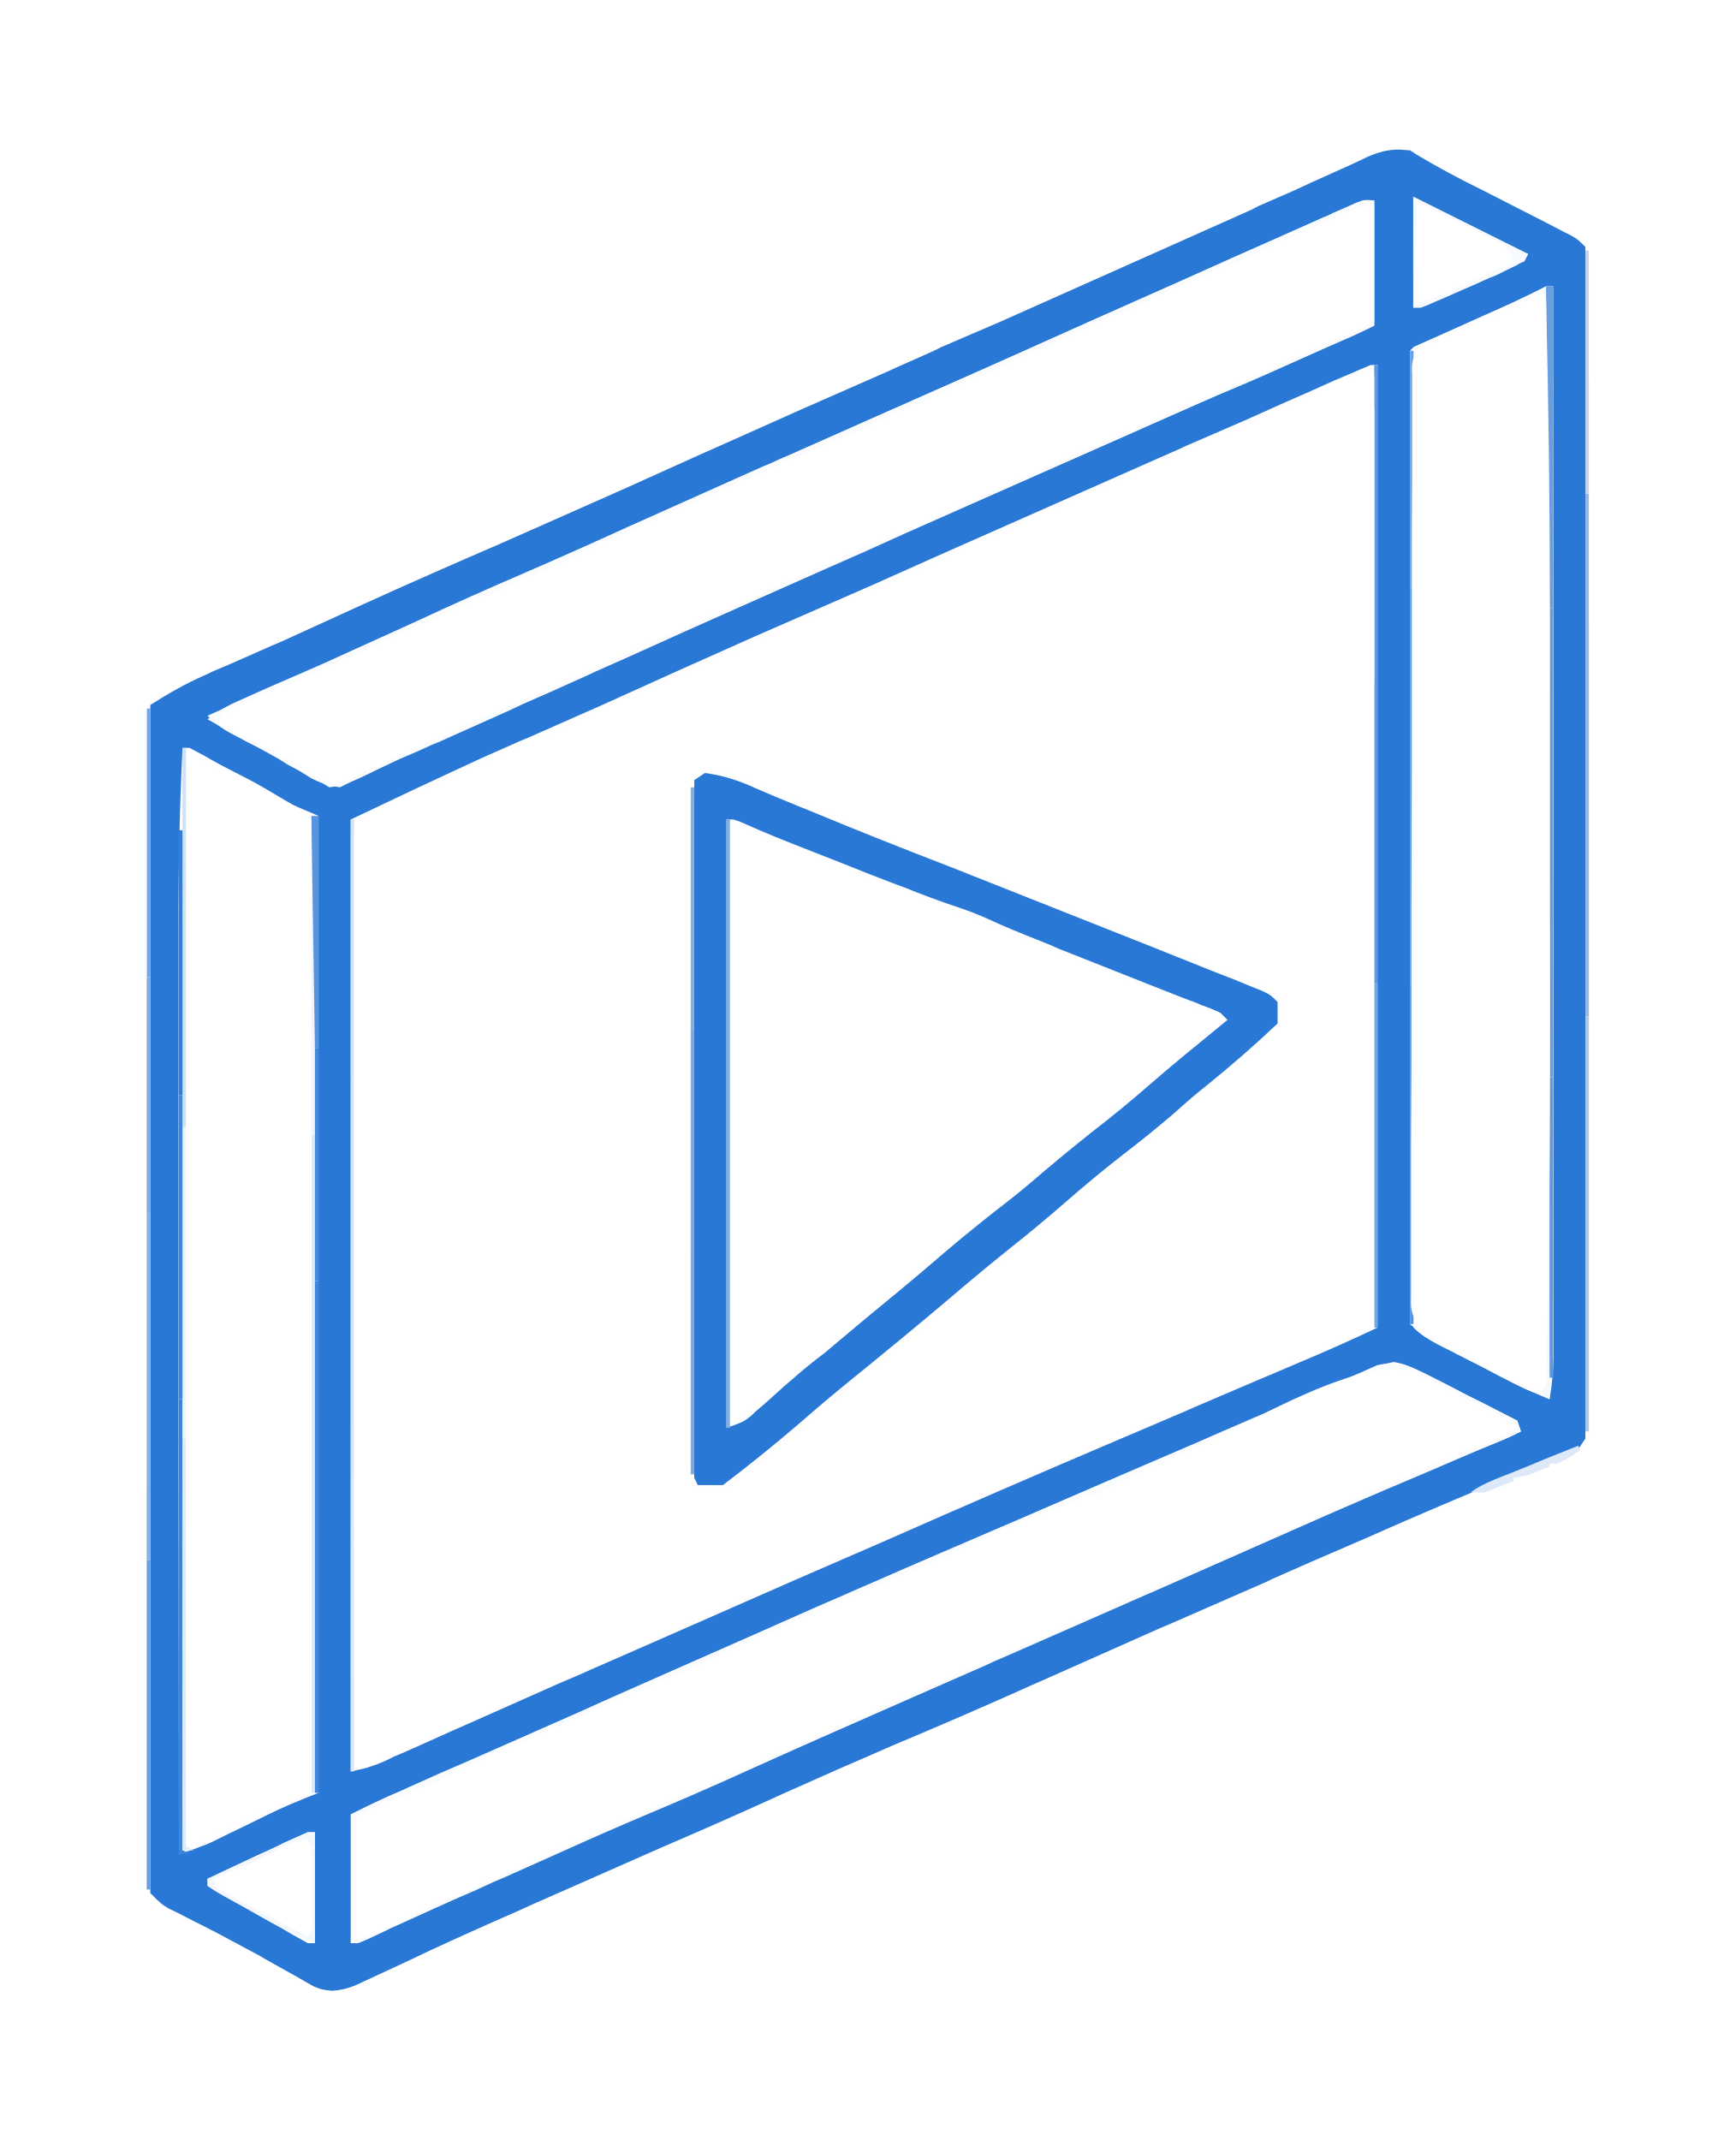
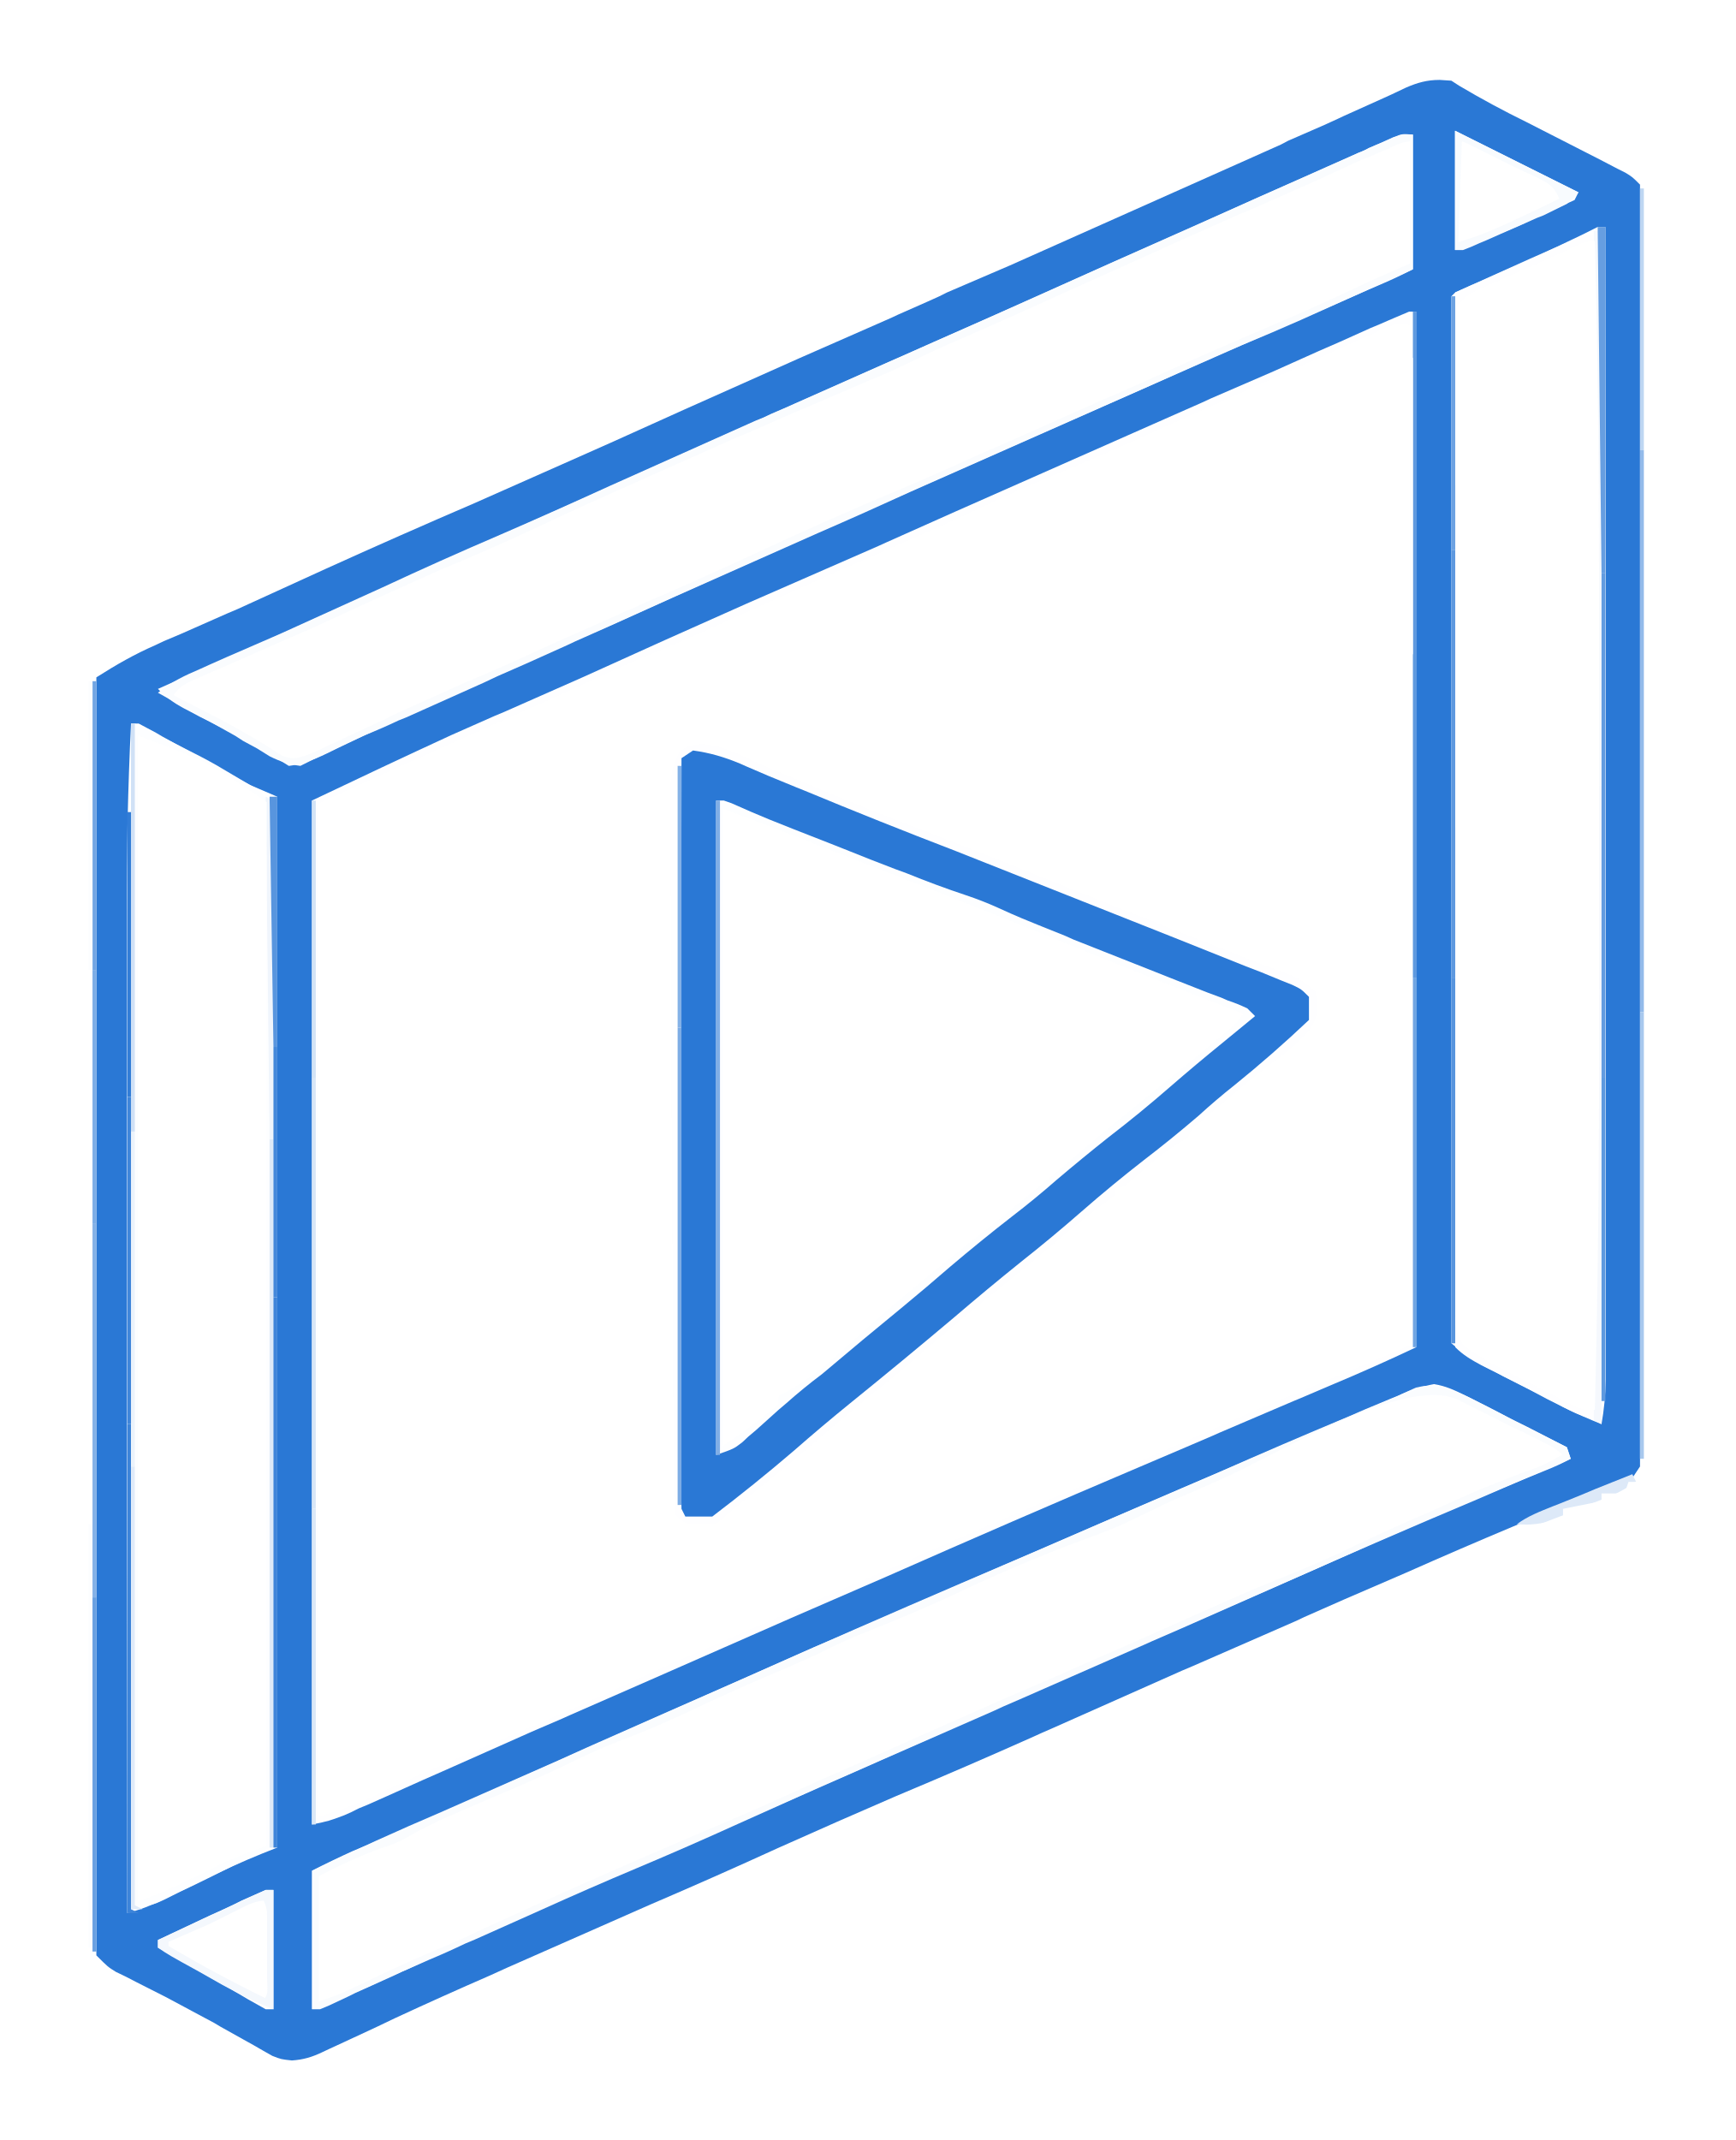
- <svg xmlns="http://www.w3.org/2000/svg" width="485" height="598" viewBox="0 0 485 598">
+ <svg xmlns="http://www.w3.org/2000/svg" data-slopcamera-line-weight="1.5" width="485" height="598" viewBox="20.28 21.04 444.252 555.921">
  <defs>
    <mask id="a" width="485" height="598" x="0" y="0" mask-type="luminance" maskContentUnits="userSpaceOnUse" maskUnits="userSpaceOnUse">
      <path d="M0 0h485v598H0z" />
      <path d="M0 0h485v598H0zm379.4 45-2.2 1-7.1 3.4-5 2.3-10.7 4.8-23.7 10.7-7.6 3.5q-21.8 9.8-43.7 19.3-8.7 3.7-17.3 7.8-19.4 8.8-39 17.2l-12.5 5.5-2.7 1.1-43.3 19.4q-16.2 7.5-32.6 14.5-24.8 10.8-49.3 22l-17.1 7.7-4.4 2-6 2.7-5.5 2.4-3 1.4c-3 1.4-3 1.4-6.7 4.3v329c6.3 5.4 6.3 5.4 13 9.3l1.7.9 5.2 2.6 7.3 3.7 1.8.9q8.3 4.3 16.2 9.1c1.9 1.2 1.9 1.2 4.8 2.5 3 .3 3 .3 6 0 2.7-.9 2.7-.9 5.3-2.2l3-1.5 1.7-.7 7-3.4 3.6-1.7 17.8-8 3.3-1.5 9.1-4 12.5-5.6 16.9-7.4 29.4-13q34-15.2 68.2-29.9l21.2-9.3 34.4-15.1 34.1-15 17.5-7.8 6-2.6 9-4 4.7-2.1c4.6-2 8.7-3.4 13.8-3.9h2.3c2.3-.2 2.3-.2 4.5-1.3l1.7-1v-2l10-2v-2h6l1-3h2c1.1-3 2-5.6 2.2-8.9V207.6L444 193V70q-4.6-3.9-9.7-6.7l-2.8-1.5-2.8-1.5-3-1.6q-9.7-5.3-19.5-10.1l-1.8-.9-1.7-.8q-3.4-1.9-6.7-4.1c-2.2-1-2.2-1-5.2-1.1-4.3.1-7.6 1.6-11.4 3.4" />
      <path fill="#010101" d="M383 102h1v270l-53.6 22.8q-18.5 7.7-36.6 15.7l-13.5 5.8q-19.2 8.3-38.3 16.8l-20.2 8.8-2.8 1.2-14.3 6.2q-20.6 8.8-41 18-15 6.8-30.2 13.3-13.5 5.7-26.7 11.9l-2.3 1-2 .9-1.5.6h-2V229c17.2-9.2 17.2-9.2 23-11.7l2-.9 6.6-2.8 4.7-2.1 7.3-3.2 24-10.7 51.3-22.9 13-5.7q21-9.4 42.1-18.6l38.4-17 51.4-22.7 3-1.3 8.6-3.7 2.6-1.2 2.4-1 2-.9zM197 216l-4 4v192l2 3h7l17.5-14.5q7.8-6.7 15.9-13.2 13-10.5 25.8-21.5 7.5-6.5 15.5-12.6 7.6-6 15-12.6 6.3-5.5 13-10.7l12-9.8 4-3.2 17-14.4 14-11.7q2.9-2.2 5.3-4.8v-6c-3.6-3.2-7.7-4.7-12.1-6.4l-2.5-1-8.2-3.2-5.7-2.3-15.1-6-15.1-6-17.5-6.9q-19.2-7.4-38.3-15.2l-12.5-5-6.6-2.6-4.5-1.8-6.7-2.7-2-.8q-3.8-1.4-7.5-3.3l-1.7-.8c-2.2-.2-2.2-.2-4 0" />
      <path fill="#f8f8f8" d="m391 41.8 3 .2 2 1.3q8.6 5.1 17.6 9.5l18.8 9.6 2.5 1.3 2.3 1.2 2 1C441 67 441 67 443 69v333l-2 3-3 1.2q-28.1 11.1-55.8 23.4l-16.2 7-10.2 4.5-2.1 1-27 11.8-2.6 1.1-34.2 15.2-2.3 1-2.2 1q-17.7 7.9-35.6 15.4-15.3 6.6-30.7 13.5-16.4 7.5-33.2 14.7l-37.2 16.4-4.4 2q-12.4 5.4-24.7 11.1l-4.6 2.2-8.6 4-3.9 1.8-1.7.8c-2.7 1.3-5 2-8 2.2-2.8-.3-2.8-.3-5.1-1.2l-2.3-1.3-2.6-1.5-2.7-1.5-5.9-3.3-1.5-.9-11.2-6-1.5-.8-7.7-3.9-2.7-1.4-2.5-1.2C45 532 45 532 42 529V197c5.2-3.3 9.9-6 15.4-8.4l2.1-1 4.5-1.9 12-5.3 2.6-1.1 23-10.5q19.2-8.7 38.5-17l25.5-11.3 1.8-.8 9-4 18.4-8.3 1.8-.8 28-12.5 23.9-10.5 1.7-.8 7.7-3.4L261 98l2-1 16.3-7 59.2-26.4 11.2-5 1.9-1 9.4-4.1 3.5-1.6 1.7-.8 10-4.5 2.2-1 3.8-1.8c3-1.3 5.5-2 8.7-2m4 13.2v31c7.5-2.5 7.5-2.5 14.7-5.5l3-1.3 2.9-1.4 3-1.4L426 73l1-2-1.6-.8zm-15.8 1.6-2 .9-2.2 1-2.4 1q-1.3.8-2.6 1.2l-8.4 3.8-5.9 2.6-12 5.3-15.5 7q-21.6 9.5-43.3 19.3l-37.2 16.5-36 16-3.4 1.5-1.8.8L183 144l-33.5 15-1.7.7-39.4 17.7-10 4.5-5 2.3L58 200c2.5 2.6 4.8 4.1 8 5.7l3 1.6 3.2 1.6q10.2 5 19.8 11.1c4.9-.6 8.8-2.7 13.1-4.8q12-5.8 24.3-11.2l3.6-1.6 5.1-2.3q7.5-3.2 14.9-6.6 11.4-5.2 23-10.2l26.2-11.8q56-25 112.2-49.7l15-6.7 1.7-.7 1.7-.8 3.4-1.5 1.7-.7 32.5-14.2 1.8-.8 3.5-1.5q4.2-1.8 8.3-3.9V56c-2.8-.2-2.8-.2-4.8.6M432 80l-4.2 2.1-12.6 6-1.8.8-5.5 2.4-7.2 3.2-1.7.7-4 1.8-1 1v272c4 3.3 4 3.3 8.2 5.8l1.7.9 1.8.9 1.8 1 4 2 6 3 3.8 2 1.8 1q4.9 2.4 9.9 4.4 1-5.7 1.1-11.5v-186L434 80zm-49 22-3.3 1.4-2.1.9-2.3 1-2.4 1-8 3.6-5.5 2.4-11.6 5.2-16.4 7.1-2.6 1.2-5 2.2-58.8 26-17.7 7.9-2.2 1-34.3 15q-21.2 9.4-42.3 19l-20.6 9.1-2.4 1-11.3 5Q116 220.4 98 229v266c4.4-.9 4.4-.9 8.4-2.4l1.8-.8 2-1 2.2-.9 4.5-2 9.8-4.4 5-2.2 23.4-10.4 7.9-3.4 2-.9 21-9.2 36.4-16 25.1-10.9q32.6-14.4 65.3-28.3L325 397l7-3 1.8-.8L353 385l1.7-.7 8.2-3.5q11-4.6 22-9.8V102zM51 209q-1.2 24.9-1.1 49.8v153.6L50 518c3.3-.8 6-1.9 9-3.3l3-1.5 3-1.4 6-3 2.6-1.2Q81.2 504 89 501V228l-7-3-3.4-1.8-1.8-1-1.8-1-3.8-2.2-6-3.3-6-3.3-1.7-1L53 209zm329.2 174.6-2 .8-6.5 2.7-4.6 2q-16.8 7-33.5 14.4l-32.7 14.1-65.3 28.3-7.3 3.1-46.9 20.8-27.2 12.1-2.3 1q-12.5 5.7-25 11.1l-2.3 1-10.5 4.6-3.8 1.6-1.7.7q-5.3 2.4-10.6 5.1v36q6.5-2.1 12.7-5l1.9-.8 6-2.8 4-1.7 6-2.8 6.4-2.9 2.3-1q19.8-9 39.8-17.6l17.5-7.6 1.8-.8 30.8-13.5 2.1-1 8.5-3.7 23.5-10.4 2-1 34.2-15 29.8-13 7.8-3.4 24-10.5q26.5-12 53.3-23l1.7-.7 4.4-1.8q3.3-1.3 6.5-3l-1-3-13.4-6.8-4.6-2.4-6.5-3.3-2-1c-2.8-1.4-5-2.4-8-2.9q-4.9.9-9.3 3M86 512l-6.3 2.8-1.9 1-6 2.7-4 1.9L58 525v2l1.8 1 14 8 2.7 1.5 4.7 2.8L86 543h2v-31z" />
      <path fill="#020202" d="M204 229c7.1 2.4 13.2 4.5 19.8 7.6q9.3 4 19 7.6l7.1 2.8 4.7 1.8 2.2.9q6.5 2.4 13.1 4.6 4.4 1.6 8.7 3.6l14.3 6 3.4 1.4L343 284q-10.5 10.4-22 19.7-5.6 4.4-11 9l-2.3 1.7-6.7 5.6q-12.6 10.6-25.4 20.8l-2 1.7-7.1 5.7q-9.3 7.5-18.3 15.4-6.7 5.7-13.4 11.1l-9.1 7.7q-10.2 8.5-20.7 16.6h-1z" />
      <path fill="#060606" d="M390.3 381.2c4 .7 7.4 2.3 11 4.2l2 1 6.1 3.2 4.3 2.1L424 397l1 3-24.2 10.5q-26.6 11.2-53 23l-24 10.6-7.6 3.3-2 .9L283 462l-5.3 2.3-2.6 1.2-18.7 8.2-10.5 4.6-2.7 1.2Q226 487 209 494.7q-13.2 6-26.5 11.6-12.6 5.3-25.2 11l-17 7.6-2.4 1q-4.8 2.3-9.6 4.3l-6.8 3-2.1 1-10.2 4.6-1.8.9-4.9 2.3-2.4 1h-2v-36q16.5-8 33.4-15.2l30.4-13.4 7.3-3.3 1.8-.8 19.7-8.7 20.5-9q27.8-12.4 55.5-24.3l21-9q36.1-15.7 72.3-31l4.2-1.9 9.6-4 6.2-2.7 2.6-1.2 2.2-1c2.3-.5 2.3-.5 5.6-.3M384 56v35c-31.5 14.3-31.5 14.3-44.4 19.7l-17 7.5-28 12.4-40.9 18.1q-12 5.5-24.2 10.8l-37.8 16.8-16.4 7.4-9 4-1.9.9-10.9 4.9-7.3 3.2-3.6 1.7-20.1 9-2 .8q-4.2 2-8.7 3.8-8.5 3.8-16.8 8c-3-.4-5.2-1.1-8-2.5l-3.2-2-3.7-2-2-1.3-12-6.7-2.4-1.3L58 201c3.4-2.8 7-4.5 11-6.2l2.2-1 4.5-2 12.2-5.3 2.5-1.1 26-11.8q15-7 30.4-13.6 14.3-6.2 28.5-12.7l38-17 2-.8 2.1-1 4.2-1.8 2-.9 24.8-11 2.3-1 9-4 13.6-6L305 89.6l51-22.7 5.8-2.6 9.8-4.3 2.8-1.3 2.5-1 2.2-1c1.9-.7 1.9-.7 4.9-.7" />
      <path fill="#010101" d="M432 82v308c-2.9-.7-4.7-1.3-7.3-2.6l-1.8-.9-2-1-2-1-4.3-2.3-6.6-3.4-4.2-2.1-2-1c-2.6-1.4-4.7-2.6-6.8-4.7V97c33.2-15 33.2-15 37-15" />
      <path fill="#020202" d="M52 209c18.7 9.3 18.7 9.3 25.4 13.3l2.2 1.3 2 1.2 1.9 1C85 227 85 227 87 230v271c-17.4 8.7-17.4 8.7-23.1 11.4l-2.2 1.1-2 1-2 .9c-1.7.6-1.7.6-5.7.6z" />
      <path fill="#f8f8f8" d="M197 216c4.4.6 8.1 1.7 12.2 3.4l1.8.8 5.6 2.4 7.3 3 2 .8q19.5 8.1 39.3 15.7l57 22.6 8.5 3.4 10 4 3.9 1.5 5.1 2.1 3 1.2c2.3 1.1 2.3 1.1 4.3 3.1v6q-9.4 8.9-19.3 16.9-4.8 3.8-9.4 8-7 6-14.3 11.6-8.1 6.3-16 13.2T282 349q-8.7 7-17.1 14.2-13.4 11.3-27 22.3-7.4 6-14.7 12.4-10.4 8.9-21.2 17.1h-7l-1-2-.1-7.6V290.7l.1-72.7zm6 13v170c4.6-1.6 4.6-1.6 6.8-3.3l1.6-1.5 1.9-1.6 1.9-1.7 4-3.6 2-1.7q4.5-4 9.3-7.6l10.6-8.9 10.3-8.5q6.3-5.2 12.4-10.5 7.9-6.7 16-13 6-4.6 11.7-9.6 6.6-5.6 13.4-11 8.2-6.3 16-13.1 6.8-5.9 13.7-11.5l8.4-6.9-2-2q-2.5-1.2-5.2-2.1l-1.6-.7-3.5-1.3-9.4-3.7-2-.8-23.5-9.3-2-.9c-12.2-4.9-12.2-4.9-17.7-7.4q-4-1.8-8.2-3.2-7.8-2.6-15.4-5.7l-3-1.1-6.2-2.4-9.3-3.7c-18.4-7.2-18.4-7.2-27-11l-2-.7z" />
      <path fill="#080808" d="m395 55 32 16c-1.1 1.3-1.1 1.3-3 3l-6.1 3-1.8.7-3.8 1.7-5.7 2.5-3.6 1.6-1.7.7q-2.1 1-4.3 1.8h-2z" />
      <path fill="#0d0d0d" d="M86 512h2v31q-5.2-2-10.2-4.7l-3-1.6-3-1.7-3-1.7c-8-4.4-8-4.4-10.8-6.3v-2l11.9-5.6 4-1.8 5.8-2.8 1.8-.8z" />
      <path fill="#272727" d="M87 317h1v184h-1z" />
      <path fill="#bcbcbc" d="M384 102h1v173h-1z" />
      <path fill="#949494" d="M203 229h1v170h-1z" />
      <path fill="#0c0c0c" d="M432 225h1v166l-2-1z" />
      <path fill="#7e7e7e" d="M443 138h1v146h-1z" />
      <path fill="#0b0b0b" d="M431 81h2v144h-1z" />
      <path fill="#e0e0e0" d="M88 358h1v143h-1z" />
      <path fill="#b7b7b7" d="M433 170h1v131h-1z" />
      <path fill="#e2e2e2" d="M50 391h1v126l2 1h-3z" />
      <path fill="#050505" d="M395 236h1v127h-1z" />
      <path fill="#989898" d="M193 288h1v124h-1z" />
      <path fill="#242424" d="M51 402h1v114l2 1h-3z" />
      <path fill="#656565" d="M443 284h1v116h-1z" />
      <path fill="#2e2e2e" d="M98 301h1v112h-1z" />
      <path fill="#bbb" d="M394 164h1v111h-1z" />
      <path fill="#040404" d="M40 417h1v110h-1z" />
      <path fill="#373737" d="M51 209h1v106h-1z" />
      <path fill="#909090" d="M41 339h1v97h-1z" />
      <path fill="#a6a6a6" d="M384 275h1v96h-1z" />
      <path fill="#c2c2c2" d="M394 275h1v95h-1z" />
      <path fill="#b0b0b0" d="M41 436h1v92h-1z" />
      <path fill="#b2b2b2" d="M432 80h2v90h-1z" />
      <path fill="#121212" d="m86 228 2 1v88h-1z" />
      <path fill="#161616" d="M51 315h1v87h-1z" />
      <path fill="#dedede" d="M50 306h1v85h-1z" />
      <path fill="#bbb" d="M433 301h1v84h-1z" />
      <path fill="#2b2b2b" d="M98 413h1v82h-1z" />
      <path fill="#050505" d="M395 147h1v79h-1z" />
      <path fill="#040404" d="M383 114h1v77h-1z" />
      <path fill="#a5a5a5" d="M41 198h1v75h-1z" />
      <path fill="#040404" d="M40 198h1v75h-1z" />
      <path fill="#efefef" d="M50 232h1v74h-1z" />
      <path fill="#343434" d="M98 229h1v72h-1z" />
      <path fill="#909090" d="M193 220h1v68h-1z" />
      <path fill="#4c4c4c" d="M443 70h1v68h-1z" />
      <path fill="#282828" d="m441 404 1 2h-2l-1 3h-6v2l-10 2v2c-3.4 1.3-5.7 2-9.4 2.1l-2.6-.1c2.8-2.1 6-3.3 9.2-4.6l1.8-.7 5.7-2.3 3.8-1.6z" />
      <path fill="#979797" d="M41 273h1v66h-1z" />
      <path fill="#c2c2c2" d="M87 228h2v65h-1z" />
      <path fill="#aaa" d="M394 98h1v66h-1z" />
      <path fill="#dadada" d="M88 293h1v65h-1z" />
    </mask>
  </defs>
-   <g fill="#2474d4" mask="url(#a)">
+   <g fill="#2474d4" stroke="#2474d4" stroke-width="1.5" stroke-linejoin="round" vector-effect="non-scaling-stroke" mask="url(#a)">
    <path d="m396.1 41.7 1.9 1 2 1.3 2.3 1.3 5 2.7 2.7 1.5 9.5 5 1.7 1 5 2.5 6.4 3.3 2.7 1.4c7.4 4 7.4 4 8.6 6.4l.1 5.4v22.9l.1 12.2v37.9l.1 51.8v15l.1 48.3.1 49.5v51.6l.1 12v15.1c.1 11.3.1 11.3-3 14.5q-3.4 2.5-7.2 4l-2.8 1.1-3 1.2-4.8 2-5.2 2-19 7.9-1.9.8q-15.3 6.4-30.5 13.3l-30 13-18.5 8.3-14.1 6.1q-9.3 3.9-18.2 8.4-7.2 3.6-14.6 6.2c-11 4.2-22 9.2-32.7 14.1l-16 7-16 7-17.5 8-3.6 1.6-5.4 2.4-3.1 1.4c-2.5 1-2.5 1-4.5 1l-1 2c-1.5.6-1.5.6-3.5 1.1q-6.9 2.3-13.3 5.5-9.8 4.7-19.7 9.1L133 541l-4.7 2q-2.2 1.2-4.6 2.1-8 3.7-16.3 6.8-4.4 1.7-8.5 3.9c-3.4 1.5-5.2 1.9-8.9 1.3q-4.3-2-8.4-4.5l-4.8-2.8-2.4-1.4q-5.2-3-10.7-5.4-7.8-3.9-15.6-8.2l-1.8-1c-3.3-1.8-5-3.1-6.3-6.7-.3-2.6-.3-2.6-.3-5.6v-34.6l-.1-26.5v-76.9l-.2-47.6v-49l-.1-27.5v-50.2c-.2-9.8-.2-9.8 2-13q2.2-1.8 4.7-3.1l2.8-1.5 3-1.3 1.6-.7 5.4-2.4 5.8-2.5 4.1-1.8 21-9.5q20.3-9.2 40.8-18.2l7-3.1 12-5.2q10.3-4.4 20.5-9 10.8-5.1 21.7-10l1.9-.8 28.3-12.4q11.2-4.6 22.2-9.8l19.8-9.1 2-.9q14.2-6.4 28.7-12.3Q305.5 78 316 73q17.2-8 34.6-15.8l7.2-3.3 11.7-5.3 4.4-2 6.2-2.8 1.8-.8c4.8-2.1 9.1-2.9 14.2-1.2m-18.3 17-2.5 1-2.7 1.2-2.6 1-11 5.1-5 2.2-2.9 1.3-3.2 1.4-6.8 3-1.8.7-18.9 8.4-1.7.8-26.7 12q-12.9 5.9-25.8 11.5c-5.8 2.5-5.8 2.5-11.4 5.2q-5.2 2.6-10.4 4.8l-2 .8-12.1 5.2q-9.5 4-18.9 8.2L208 134l-5.4 2.4-12.8 5.7-3.6 1.6-5.1 2.3q-13.7 6-27.2 12.4-11.3 5.2-22.9 10l-15.8 7.1-17.4 8L92 186l-16.8 7.4-2.6 1.1-4.5 2c-3.3 1.4-5.3 2.3-7.1 5.4l1.8 1 8 4.1 2.9 1.5q8.2 4.3 16 9.4c3 1.3 4.2 1 7.3 0q3-1.2 5.7-2.6l1.7-.7 3.5-1.7 9.5-4.4 1.9-1 18.7-8.4q10.8-4.5 21.4-9.5l18.5-8.2 2.1-1q1.1-.3 2.2-.9l4.4-2 2.2-.9q16-7 31.8-14.4 11-5 22.1-9.8 14.5-6 28.9-12.6l5.6-2.4 26.5-11.8 2.4-1 9-4q16.5-7.5 33-14.5 12.9-5.5 25.6-11.6L384 90V57c-2.5 0-4 .7-6.2 1.7M396 57l-1 28c7.2-2.3 7.2-2.3 14-5.3l2.5-1.2 2.6-1.2 2.6-1.2L423 73c-1.3-3.1-2.3-4.5-5.4-6l-2-1-2.2-1-4.2-2-2-1-8.6-4.3C397 57 397 57 396 57m28.6 28-11.7 5.2-2.7 1.2-5.4 2.4-2.5 1.1-2.3 1c-2.2 1.2-3.4 2.2-5 4.1-.5 2.1-.5 2.1-.4 4.6v28.3l-.1 19.3v65.1l-.1 39v40l-.1 22.4v42.6c-.1 5-.1 5 2 9.4q2.2 1.9 4.7 3.3l2 1.3 2 1 2 1 2.2 1.2 2.3 1.2 4.5 2.3 5.2 2.7 2.6 1.4 2.2 1.1c2.2.9 3.7.9 6 .8 1.3-48.7 1.2-97.4 1.1-146v-71q0-44-1.1-88.1c-3.2 0-4.5.6-7.4 2m-47.3 20.4-2.3 1-2.4 1.1-2.6 1.1-8.4 3.8q-3 1.5-5.9 2.6l-12 5.4-23 10.3-6.7 3q-12.4 5.6-25 10.8-7.7 3.2-15.3 6.8l-13 6-26.5 11.6-4.7 2.1-26.7 12q-10 4.5-20 8.6-7.6 3.3-14.8 6.7-11.5 5.3-23.2 10.4l-35 15.7-3 1.4-2.7 1.3-2.4 1c-1.7.8-1.7.8-2.7 1.9l-.1 4.2v161.3L99 494l4.3-1.4 2.5-.8q3.4-1.2 6.7-2.7l2.3-1 2.4-1.2q10.8-5 21.9-9.7l2.8-1.2 11.3-4.8q14.3-6.2 28.5-12.7 10-4.8 20.4-9.1l4.1-1.8 32-14q10-4.1 19.7-8.6 19-8.4 38.3-16.4 17.7-7.4 35.2-15.2c15.8-7 15.8-7 23.8-10.2L384 371V105c-3.4-1.1-3.7-1-6.7.4M52 211v305c4-1.3 7.3-2.5 10.9-4.3l2.7-1.3 2.8-1.3 5.4-2.7 2.5-1.2Q81.6 503 87 501V229c-15.8-10.8-15.8-10.8-35-18m282.4 193.4-2.7 1.2-7.8 3.4-2.4 1-12.7 6.1q-4.5 2-9 3.6-18.5 6.8-36.2 15.3-10.3 4.7-20.7 8.8-7 2.7-13.8 6.2-6.5 3-13 5.7-10.7 4.6-21.2 9.6-8.7 4.1-17.6 7.4-7.5 3-14.6 6.6-9 4.2-18.4 8.1l-3 1.3-6 2.6q-7.2 3-13.9 6.9-2.7 1.4-5.6 2.2-8.6 3.2-16.8 7.6v34q5.4-1.6 10.3-4l2.4-1.1 2.4-1.2q9.4-4.5 19-8.5 4.8-2 9.5-4.3 27.6-12.7 55.6-24.6 16.5-6.9 32.7-14.4l10.1-4.4 17.7-7.9 20.4-9q12-5.1 24.1-10.5l3.5-1.5 5.2-2.3c30.1-13.4 30.1-13.4 41-17.8q7.5-3 15-6.6 10.4-5 21.2-9.6l6.6-3q10.3-4.6 21-8.4 3.9-1.6 7.3-3.9c-1.8-1.8-3-2.6-5.2-3.7l-2-1-2-1-4.4-2.1-2.2-1.1-6.3-3.2-2-1-3.6-1.8c-14-7.1-48.2 14.3-61.9 20.3M77 517.2l-4 2-2 1-11 4.8v2q12.7 7.5 26 14c1.7-1.7 1.1-3.7 1.1-6v-15.6c0-2.5 0-2.5-1.1-5.4-3.3 0-6.1 1.8-9 3.2" />
    <path d="m215 220.6 4.1 1.7 11.5 4.8 2.4 1q11.7 4.9 23.7 9.4 26.5 10.3 52.8 21l6.8 2.6 3.3 1.4 18 7 3.2 1.3 6 2.3 2.7 1 2.4.9q3.4 1.5 6.1 4c.6 4.2.8 5.8-1.6 9.4q-4 4.3-8.8 7.7-7.9 6-15.4 12.5l-1.8 1.5-1.7 1.5-1.5 1.2c-1.3 1.2-1.3 1.2-2.2 3.2l-2.2 1.3q-5.7 3.7-10.6 8.3c-4 3.4-4 3.4-6.2 3.4v2c-1.3 1.1-1.3 1.1-3.2 2.4q-5.7 4.3-11.2 9-7 6-14.2 11.7-11.3 9-22.3 18.5-6 5.3-12.5 10.3l-9.5 8q-9 7.8-18.1 15.1l-6.1 5-1.5 1.2-4.4 3.8c-1.8.2-1.8.2-4 .2h-2c-2-.2-2-.2-4-2.2l-.3-7.5v-15.9l-.2-15.4v-16l-.2-27.1-.2-31.3-.1-26.8v-16l-.2-15v-15.3c0-4 .3-7 2.2-10.7 5.2-5 15.4 1.2 21 3.6m-11 9.4v168q6-3.8 11.4-8.1l2.6-2.1 2-1.8v-2l1.7-.8c9-4.8 16.8-13 24.5-19.7q11.4-9.8 23.3-19.2 15.8-12.4 31-25.5l12-9.9L326 298l1.7-1.4 5.4-4.5 1.7-1.4 1.5-1.3 1.5-1.2q1.8-1.9 3.2-4.2l-2.5-1q-23.6-9.1-46.8-18.6-20.9-8.5-41.7-16.6l-6.6-2.6-14.7-5.7-2.3-1-6.7-2.5-2-.8z" />
  </g>
</svg>
